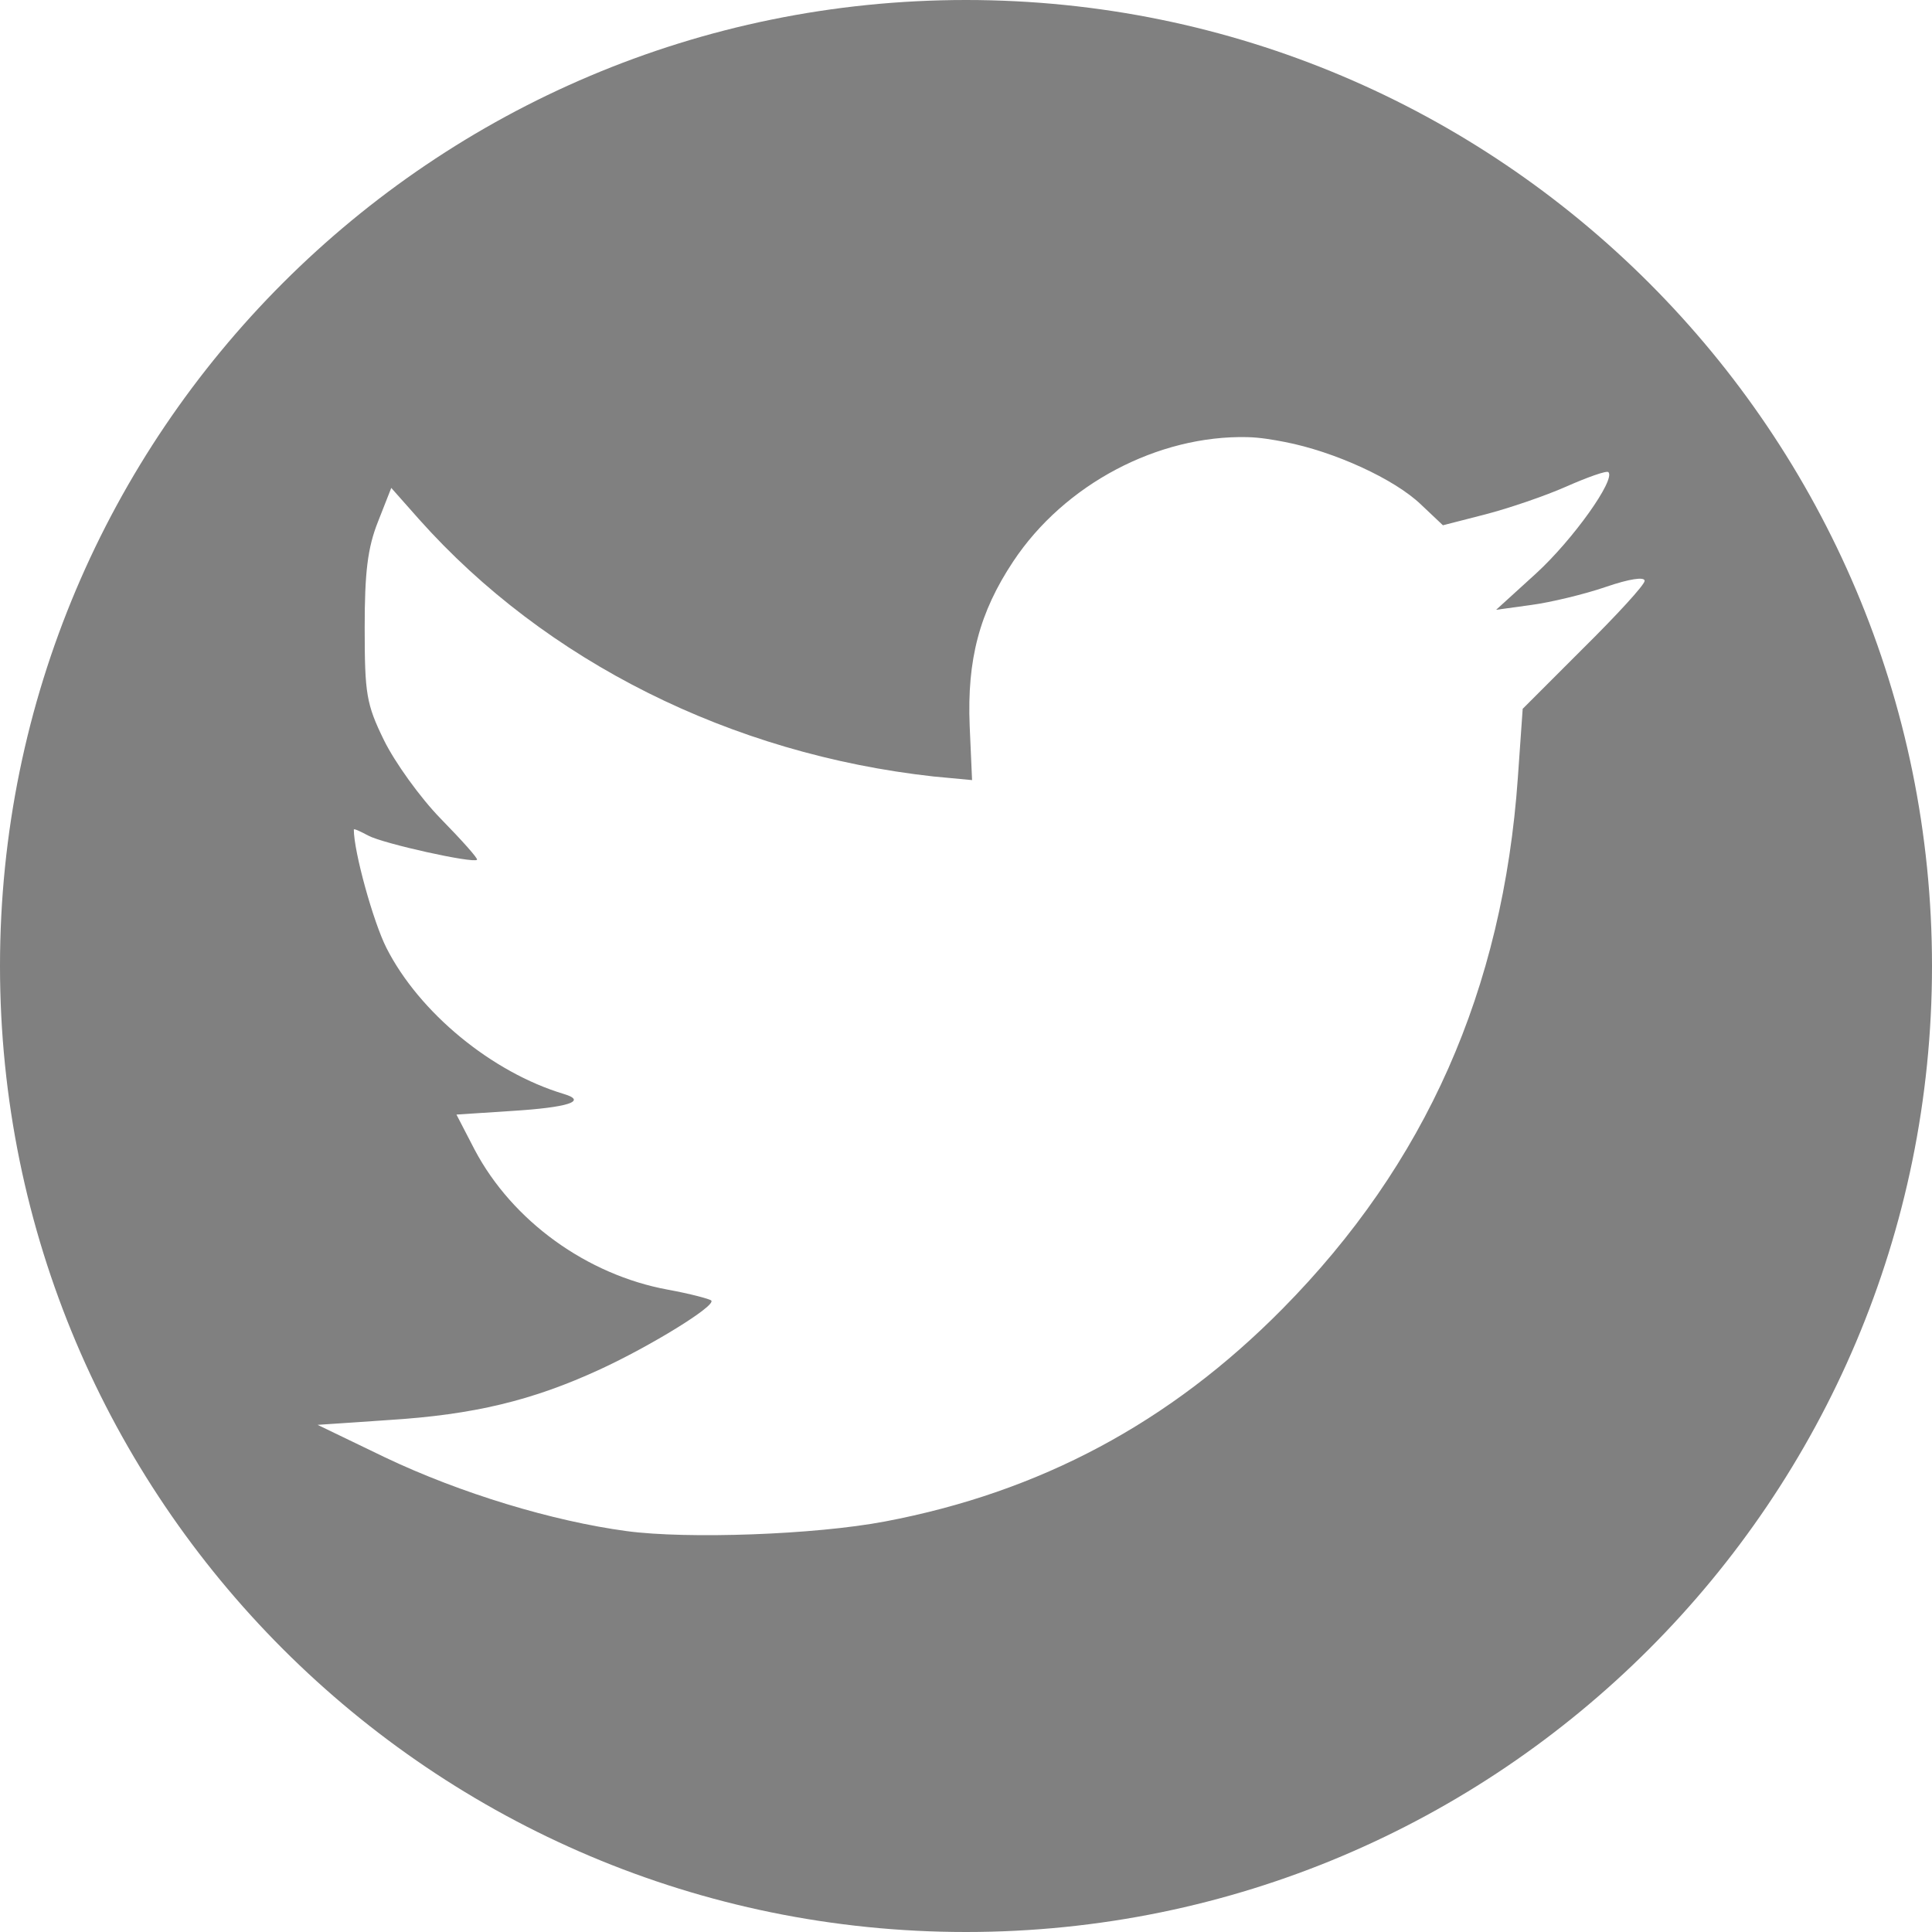
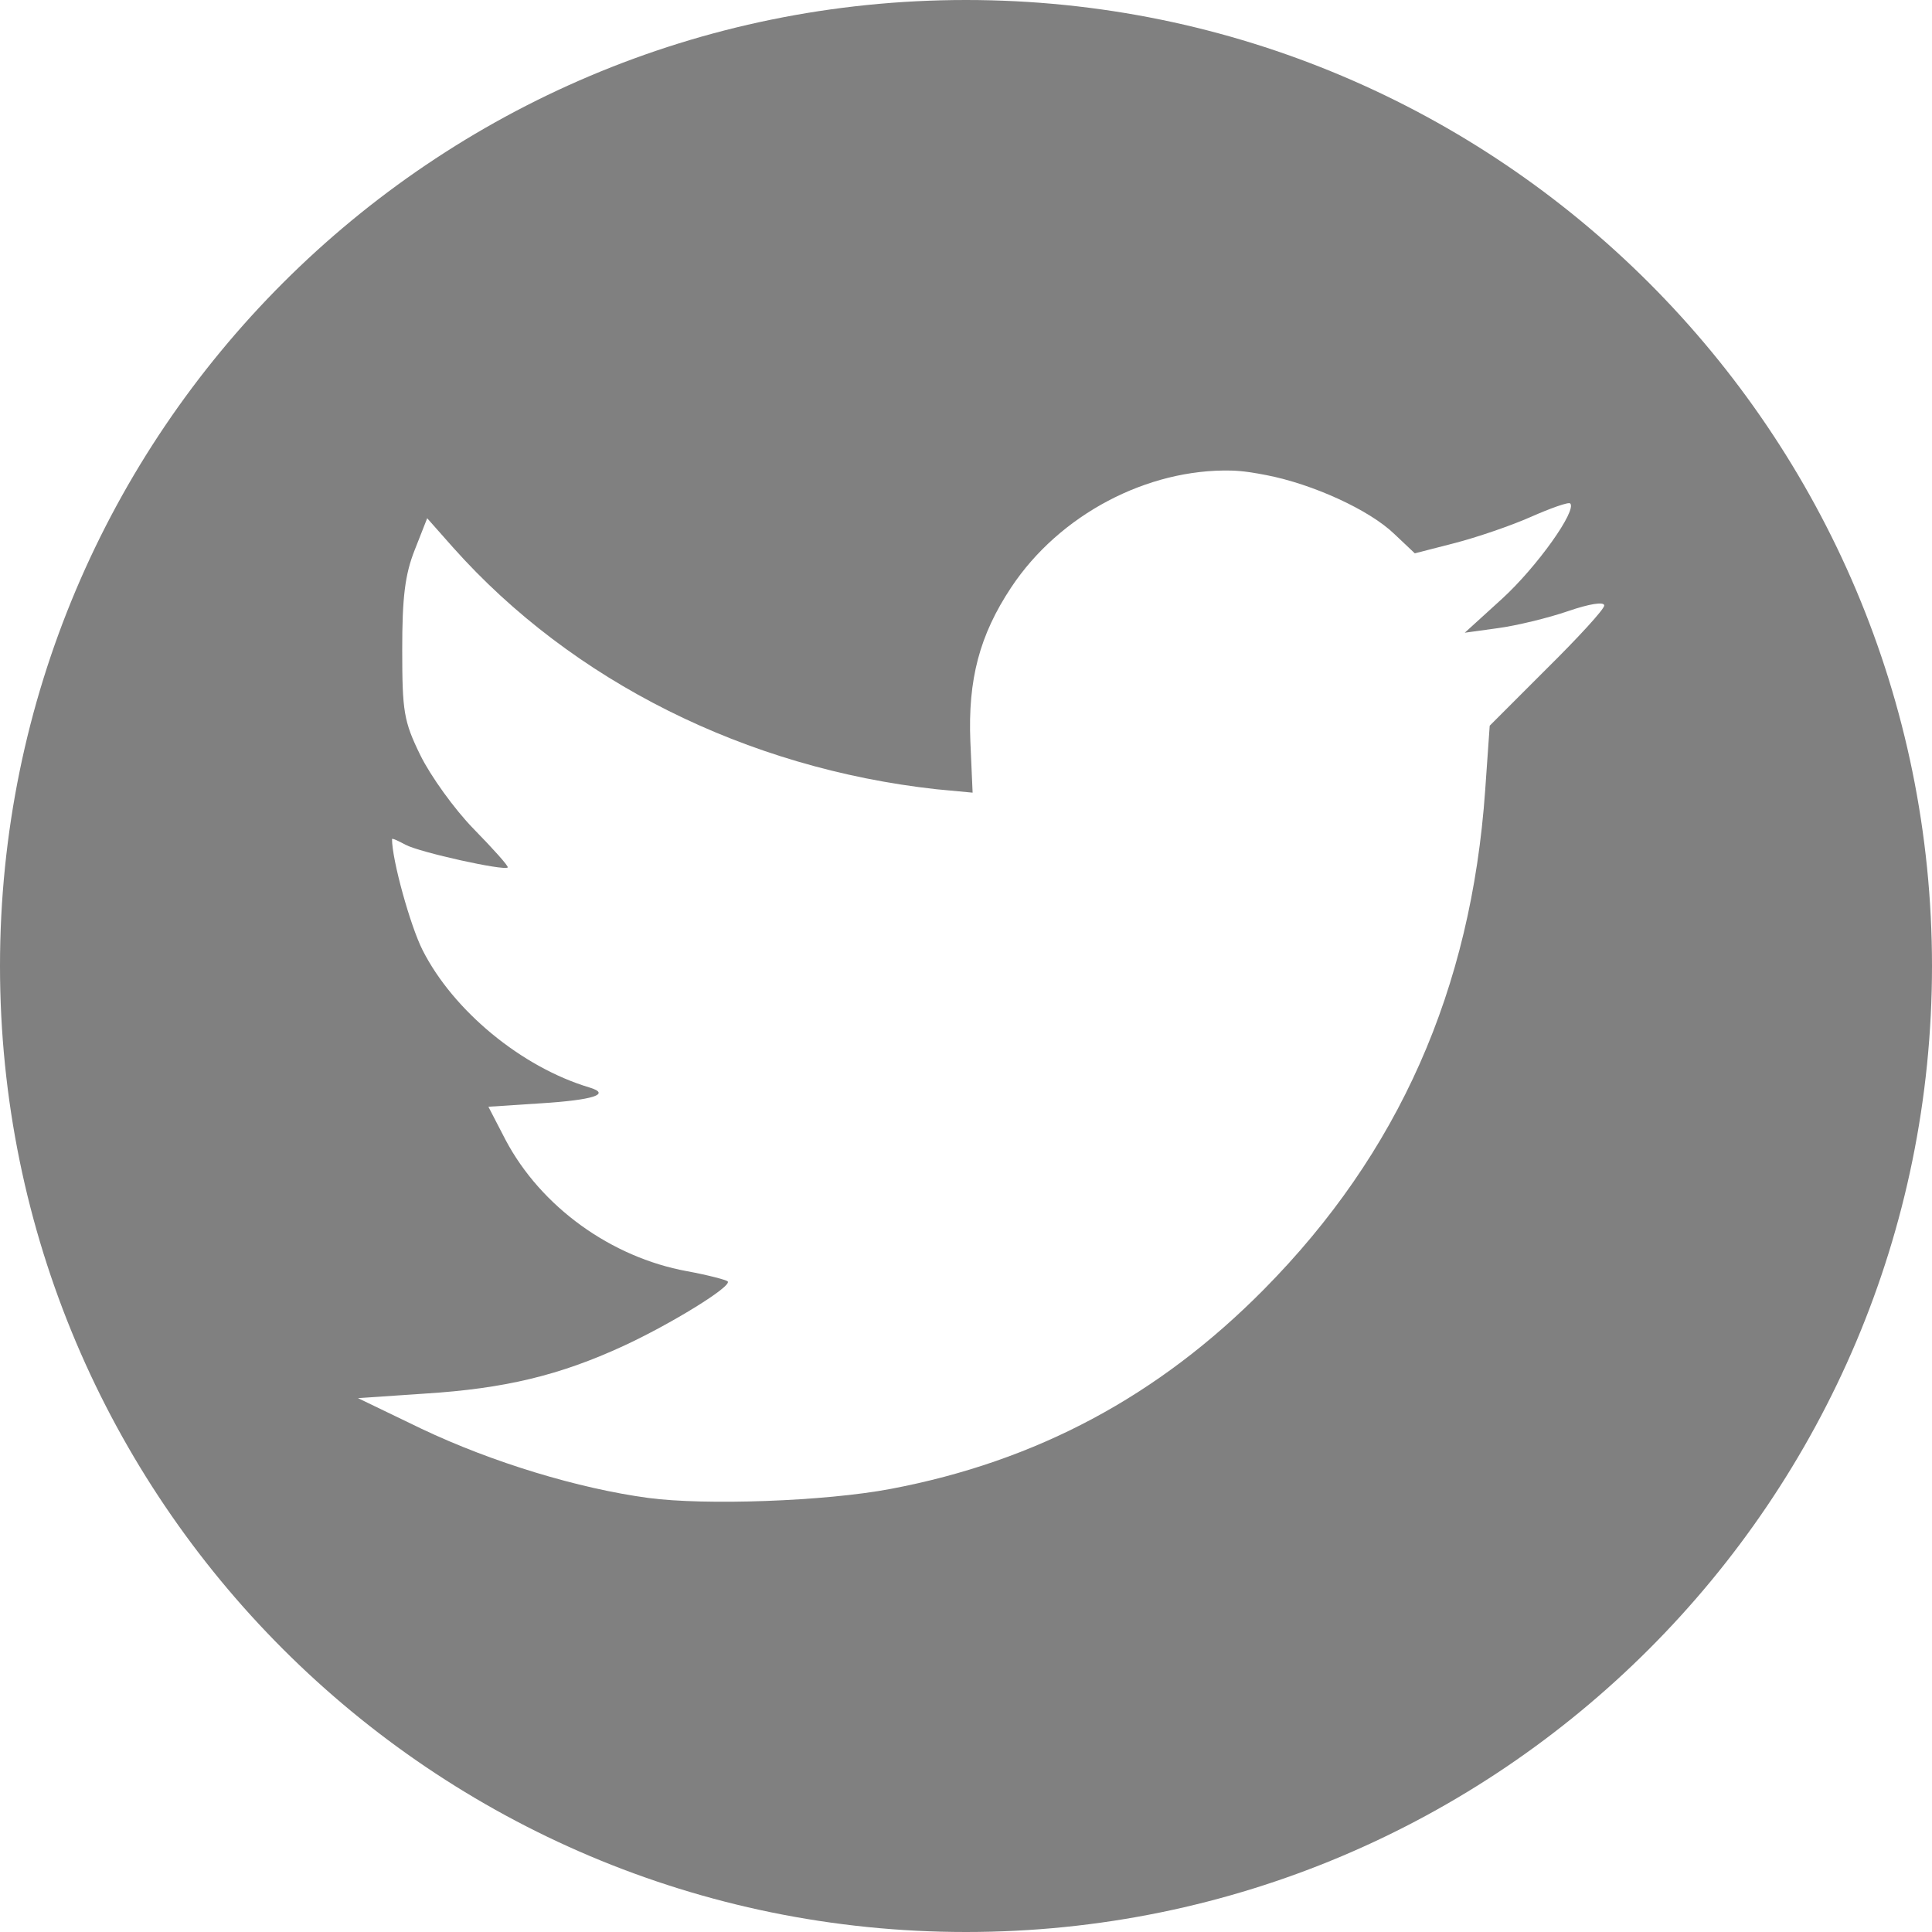
<svg xmlns="http://www.w3.org/2000/svg" width="200px" height="200px" viewBox="0 0 200 200" version="1.1">
  <description>Created with Sketch (http://www.bohemiancoding.com/sketch)</description>
  <defs />
  <g id="Page 1" stroke="none" stroke-width="1" fill="none" fill-rule="evenodd">
-     <path d="M100,0 C44.772,0 0,44.772 0,100 C0,155.228 44.772,200 100,200 C155.228,200 200,155.228 200,100 C200,44.772 155.228,0 100,0 L100,0 L100,0 Z M129.124,45.252 C130.44,45.284 131.716,45.504 133,45.752 C138.108,46.74 144.36,49.58 147.124,52.252 L149.372,54.376 L153.748,53.252 C156.192,52.62 159.932,51.344 162.124,50.376 C164.316,49.408 166.316,48.692 166.5,48.876 C167.264,49.64 162.844,55.86 159,59.376 L154.876,63.128 L158.5,62.628 C160.528,62.36 164.052,61.508 166.252,60.752 C168.636,59.932 170.252,59.68 170.252,60.128 C170.252,60.54 167.352,63.692 163.876,67.128 L157.628,73.376 L157.128,80.5 C155.584,102.48 147.584,120.492 132.752,135.5 C121.1,147.292 107.66,154.46 91.628,157.5 C84.344,158.884 71.124,159.34 64.876,158.5 C57.22,157.472 47.708,154.6 39.876,150.876 L32.876,147.5 L40.252,147 C49.044,146.448 55.112,144.988 62.128,141.752 C67.312,139.36 74.164,135.164 73.628,134.628 C73.468,134.468 71.452,133.928 69.128,133.504 C60.808,131.98 53.048,126.436 49.128,119.004 L47.252,115.38 L53.004,115.004 C58.772,114.644 60.852,113.996 58.38,113.252 C50.908,111.012 43.392,104.808 40.004,98.128 C38.64,95.436 36.628,88.168 36.628,85.88 C36.628,85.744 37.32,86.072 38.128,86.504 C39.692,87.34 48.984,89.396 49.38,89.004 C49.508,88.876 47.768,86.944 45.628,84.756 C43.492,82.568 40.872,78.912 39.752,76.632 C37.912,72.876 37.756,71.796 37.752,65.008 C37.748,59.244 38.056,56.708 39.128,54.008 L40.504,50.508 L43.38,53.756 C56.504,68.472 75.676,78.064 96.628,80.38 L100.628,80.756 L100.38,75.132 C100.1,68.28 101.392,63.388 104.88,58.132 C110.208,50.092 119.904,45.04 129.124,45.252 L129.124,45.252 L129.124,45.252 Z M129.124,45.252" id="Twitter" fill="#808080" />
+     <path d="M100,0 C44.772,0 0,44.772 0,100 C0,155.228 44.772,200 100,200 C155.228,200 200,155.228 200,100 C200,44.772 155.228,0 100,0 L100,0 L100,0 Z M131.086,49.182 C135.883,50.11 141.754,52.777 144.35,55.286 L146.461,57.281 L150.57,56.225 C152.866,55.632 156.378,54.434 158.436,53.525 C160.495,52.615 162.373,51.943 162.546,52.116 C163.263,52.833 159.113,58.675 155.503,61.976 L151.63,65.5 L155.033,65.03 C156.938,64.779 160.247,63.979 162.313,63.269 C164.552,62.499 166.07,62.262 166.07,62.683 C166.07,63.07 163.346,66.03 160.082,69.256 L154.214,75.124 L153.745,81.814 C152.295,102.456 144.782,119.371 130.853,133.465 C119.91,144.539 107.289,151.271 92.233,154.126 C85.393,155.425 72.978,155.854 67.11,155.065 C59.92,154.099 50.987,151.402 43.632,147.905 L37.058,144.735 L43.985,144.265 C52.242,143.747 57.94,142.376 64.529,139.337 C69.398,137.09 75.832,133.15 75.329,132.646 C75.179,132.496 73.286,131.989 71.103,131.591 C63.29,130.16 56.002,124.953 52.321,117.974 L50.559,114.57 L55.961,114.217 C61.378,113.879 63.331,113.271 61.009,112.572 C53.992,110.468 46.934,104.642 43.752,98.369 C42.471,95.841 40.582,89.015 40.582,86.867 C40.582,86.739 41.232,87.047 41.991,87.453 C43.459,88.238 52.186,90.169 52.558,89.8 C52.678,89.68 51.044,87.866 49.034,85.811 C47.028,83.756 44.568,80.323 43.516,78.182 C41.788,74.654 41.641,73.64 41.638,67.266 C41.634,61.853 41.923,59.471 42.93,56.935 L44.222,53.648 L46.923,56.699 C59.248,70.519 77.252,79.527 96.929,81.702 L100.685,82.055 L100.452,76.773 C100.189,70.338 101.402,65.744 104.678,60.808 C109.682,53.258 118.787,48.513 127.446,48.713 C128.682,48.743 129.88,48.949 131.086,49.182 Z M131.086,49.182" id="Twitter" fill="#808080" />
  </g>
</svg>
